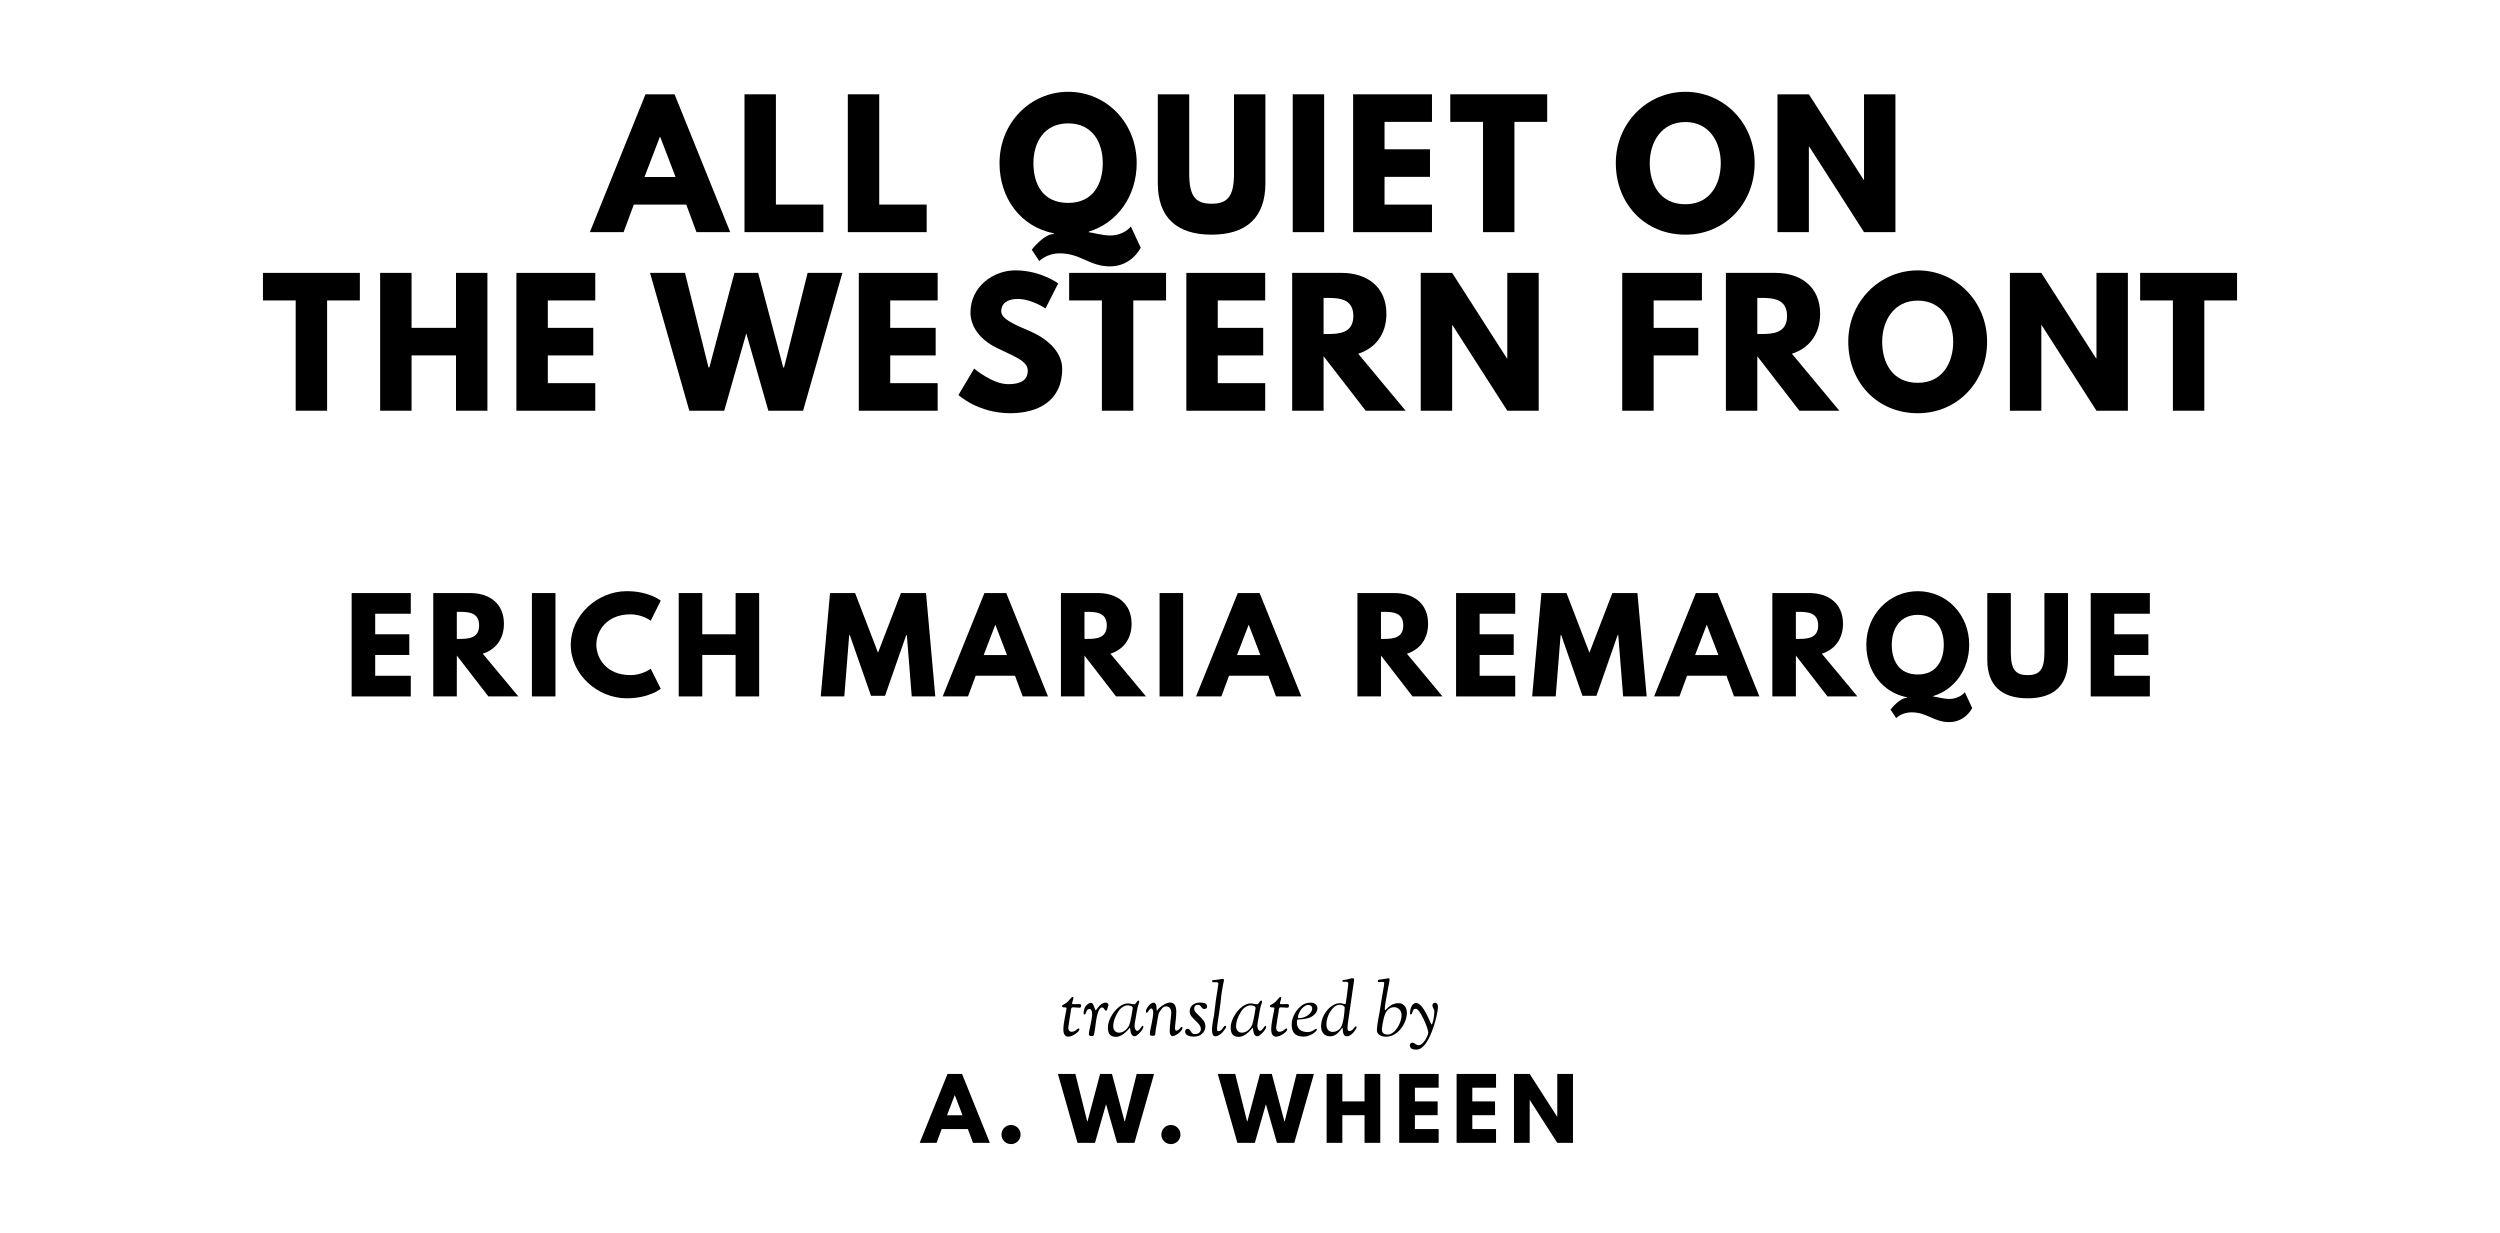
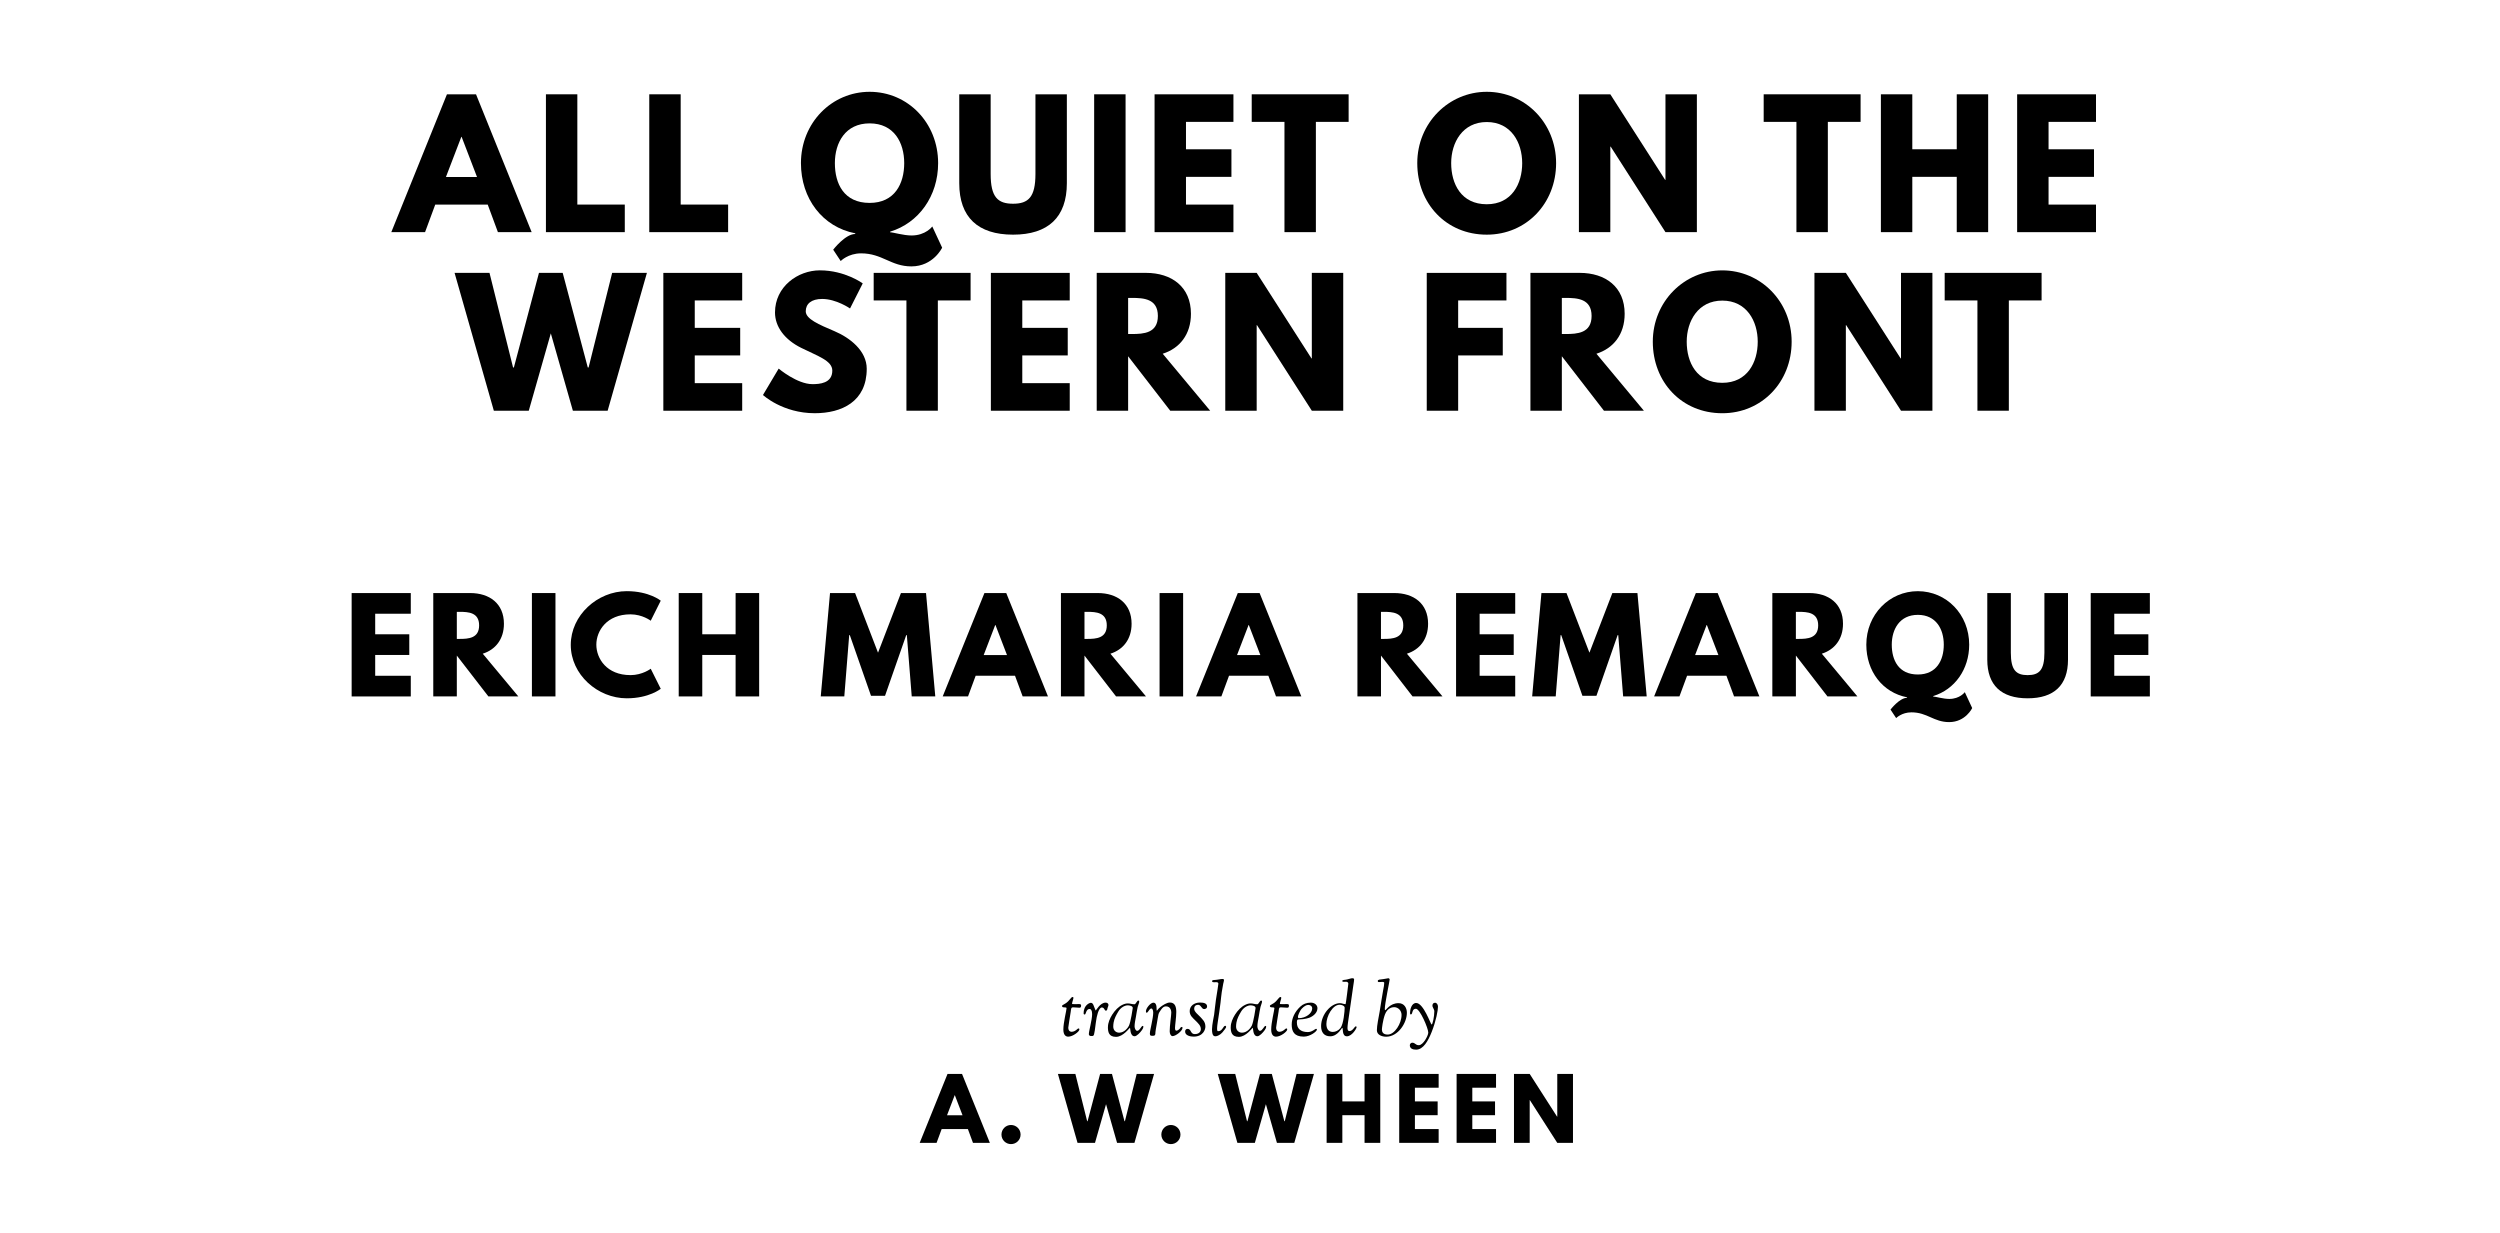
<svg xmlns="http://www.w3.org/2000/svg" version="1.1" viewBox="0 0 1400 690">
-   <g aria-label="ALL QUIET ON">
-     <path d="M377.76,52.81l31.16,77.19l-18.90,0.00l-5.71-15.44l-29.38,0.00l-5.71,15.44l-18.90,0.00l31.16-77.19l16.28,0.00z  M378.32,99.12l-8.61-22.46l-0.19,0.00l-8.61,22.46l17.40,0.00z" />
-     <path d="M434.51,52.81l0.00,61.75l26.57,0.00l0.00,15.44l-44.16,0.00l0.00-77.19l17.59,0.00z" />
-     <path d="M492.37,52.81l0.00,61.75l26.57,0.00l0.00,15.44l-44.16,0.00l0.00-77.19l17.59,0.00z" />
-     <path d="M582.00,146.19l-4.21-6.36s6.74-8.80,12.35-8.80l0.00-0.37c-18.34-3.56-30.41-19.46-30.41-39.30c0.00-22.55,17.22-39.95,38.46-39.95c21.43,0.00,38.36,17.40,38.36,39.95c0.00,18.43-10.85,33.50-26.85,38.36l0.00,0.37c1.78,0.00,7.39,1.78,11.98,1.78c7.95,0.00,11.60-5.05,11.60-5.05l5.52,11.88s-4.96,10.48-17.22,10.48c-11.51,0.00-16.28-7.30-28.16-7.30c-7.30,0.00-11.42,4.30-11.42,4.30z  M578.72,91.36c0.00,11.51,5.05,22.27,19.46,22.27c14.04,0.00,19.37-10.76,19.37-22.27s-5.71-22.27-19.37-22.27c-13.57,0.00-19.46,10.76-19.46,22.27z" />
-     <path d="M708.63,52.81l0.00,49.78c0.00,19.09-10.48,28.82-30.13,28.82s-30.13-9.73-30.13-28.82l0.00-49.78l17.59,0.00l0.00,44.63c0.00,12.91,3.93,16.65,12.54,16.65s12.54-3.74,12.54-16.65l0.00-44.63l17.59,0.00z" />
-     <path d="M741.52,52.81l0.00,77.19l-17.59,0.00l0.00-77.19l17.59,0.00z" />
-     <path d="M801.91,52.81l0.00,15.44l-26.57,0.00l0.00,15.35l25.45,0.00l0.00,15.44l-25.45,0.00l0.00,15.53l26.57,0.00l0.00,15.44l-44.16,0.00l0.00-77.19l44.16,0.00z" />
-     <path d="M812.15,68.25l0.00-15.44l54.27,0.00l0.00,15.44l-18.34,0.00l0.00,61.75l-17.59,0.00l0.00-61.75l-18.34,0.00z" />
-     <path d="M904.86,91.36c0.00-22.55,17.68-39.95,38.92-39.95c21.43,0.00,38.83,17.40,38.83,39.95s-16.65,40.05-38.83,40.05c-22.83,0.00-38.92-17.50-38.92-40.05z  M923.86,91.36c0.00,11.51,5.52,23.02,19.93,23.02c14.04,0.00,19.84-11.51,19.84-23.02s-6.18-23.02-19.84-23.02c-13.57,0.00-19.93,11.51-19.93,23.02z" />
-     <path d="M1012.97,82.09l0.00,47.91l-17.59,0.00l0.00-77.19l17.59,0.00l30.69,47.91l0.19,0.00l0.00-47.91l17.59,0.00l0.00,77.19l-17.59,0.00l-30.69-47.91l-0.19,0.00z" />
+   <g aria-label="ALL QUIET ON THE">
+     <path d="M266.57,52.81l31.16,77.19l-18.90,0.00l-5.71-15.44l-29.38,0.00l-5.71,15.44l-18.90,0.00l31.16-77.19l16.28,0.00z  M267.13,99.12l-8.61-22.46l-0.19,0.00l-8.61,22.46l17.40,0.00z" />
+     <path d="M323.31,52.81l0.00,61.75l26.57,0.00l0.00,15.44l-44.16,0.00l0.00-77.19l17.59,0.00z" />
+     <path d="M381.18,52.81l0.00,61.75l26.57,0.00l0.00,15.44l-44.16,0.00l0.00-77.19l17.59,0.00z" />
+     <path d="M470.80,146.19l-4.21-6.36s6.74-8.80,12.35-8.80l0.00-0.37c-18.34-3.56-30.41-19.46-30.41-39.30c0.00-22.55,17.22-39.95,38.46-39.95c21.43,0.00,38.36,17.40,38.36,39.95c0.00,18.43-10.85,33.50-26.85,38.36l0.00,0.37c1.78,0.00,7.39,1.78,11.98,1.78c7.95,0.00,11.60-5.05,11.60-5.05l5.52,11.88s-4.96,10.48-17.22,10.48c-11.51,0.00-16.28-7.30-28.16-7.30c-7.30,0.00-11.42,4.30-11.42,4.30z  M467.53,91.36c0.00,11.51,5.05,22.27,19.46,22.27c14.04,0.00,19.37-10.76,19.37-22.27s-5.71-22.27-19.37-22.27c-13.57,0.00-19.46,10.76-19.46,22.27z" />
+     <path d="M597.44,52.81l0.00,49.78c0.00,19.09-10.48,28.82-30.13,28.82s-30.13-9.73-30.13-28.82l0.00-49.78l17.59,0.00l0.00,44.63c0.00,12.91,3.93,16.65,12.54,16.65s12.54-3.74,12.54-16.65l0.00-44.63l17.59,0.00z" />
+     <path d="M630.32,52.81l0.00,77.19l-17.59,0.00l0.00-77.19l17.59,0.00z" />
+     <path d="M690.72,52.81l0.00,15.44l-26.57,0.00l0.00,15.35l25.45,0.00l0.00,15.44l-25.45,0.00l0.00,15.53l26.57,0.00l0.00,15.44l-44.16,0.00l0.00-77.19l44.16,0.00z" />
+     <path d="M700.96,68.25l0.00-15.44l54.27,0.00l0.00,15.44l-18.34,0.00l0.00,61.75l-17.59,0.00l0.00-61.75l-18.34,0.00z" />
+     <path d="M793.67,91.36c0.00-22.55,17.68-39.95,38.92-39.95c21.43,0.00,38.83,17.40,38.83,39.95s-16.65,40.05-38.83,40.05c-22.83,0.00-38.92-17.50-38.92-40.05z  M812.66,91.36c0.00,11.51,5.52,23.02,19.93,23.02c14.04,0.00,19.84-11.51,19.84-23.02s-6.18-23.02-19.84-23.02c-13.57,0.00-19.93,11.51-19.93,23.02z" />
+     <path d="M901.78,82.09l0.00,47.91l-17.59,0.00l0.00-77.19l17.59,0.00l30.69,47.91l0.19,0.00l0.00-47.91l17.59,0.00l0.00,77.19l-17.59,0.00l-30.69-47.91l-0.19,0.00z" />
+     <path d="M987.66,68.25l0.00-15.44l54.27,0.00l0.00,15.44l-18.34,0.00l0.00,61.75l-17.59,0.00l0.00-61.75l-18.34,0.00z" />
+     <path d="M1070.89,99.03l0.00,30.97l-17.59,0.00l0.00-77.19l17.59,0.00l0.00,30.78l24.89,0.00l0.00-30.78l17.59,0.00l0.00,77.19l-17.59,0.00l0.00-30.97l-24.89,0.00z" />
+     <path d="M1173.76,52.81l0.00,15.44l-26.57,0.00l0.00,15.35l25.45,0.00l0.00,15.44l-25.45,0.00l0.00,15.53l26.57,0.00l0.00,15.44l-44.16,0.00l0.00-77.19l44.16,0.00z" />
  </g>
-   <g aria-label="THE WESTERN FRONT">
-     <path d="M147.25,168.25l0.00-15.44l54.27,0.00l0.00,15.44l-18.34,0.00l0.00,61.75l-17.59,0.00l0.00-61.75l-18.34,0.00z" />
-     <path d="M230.47,199.03l0.00,30.97l-17.59,0.00l0.00-77.19l17.59,0.00l0.00,30.78l24.89,0.00l0.00-30.78l17.59,0.00l0.00,77.19l-17.59,0.00l0.00-30.97l-24.89,0.00z" />
-     <path d="M333.35,152.81l0.00,15.44l-26.57,0.00l0.00,15.35l25.45,0.00l0.00,15.44l-25.45,0.00l0.00,15.53l26.57,0.00l0.00,15.44l-44.16,0.00l0.00-77.19l44.16,0.00z" />
-     <path d="M430.27,230.00l-12.35-43.32l-12.35,43.32l-19.56,0.00l-21.99-77.19l19.56,0.00l13.19,52.96l0.47,0.00l14.04-52.96l13.29,0.00l14.04,52.96l0.47,0.00l13.19-52.96l19.46,0.00l-21.99,77.19l-19.46,0.00z" />
-     <path d="M525.09,152.81l0.00,15.44l-26.57,0.00l0.00,15.35l25.45,0.00l0.00,15.44l-25.45,0.00l0.00,15.53l26.57,0.00l0.00,15.44l-44.16,0.00l0.00-77.19l44.16,0.00z" />
-     <path d="M568.64,151.40c14.04,0.00,23.95,7.30,23.95,7.30l-7.11,14.04s-7.67-5.33-15.63-5.33c-5.99,0.00-9.17,2.71-9.17,6.92c0.00,4.30,7.30,7.39,16.09,11.13c8.61,3.65,18.06,10.95,18.06,21.05c0.00,18.43-14.04,24.89-29.10,24.89c-18.06,0.00-29.01-10.20-29.01-10.20l8.80-14.78s10.29,8.70,18.90,8.70c3.84,0.00,11.13-0.37,11.13-7.58c0.00-5.61-8.23-8.14-17.40-12.73c-9.26-4.58-14.69-11.79-14.69-19.84c0.00-14.41,12.73-23.58,25.17-23.58z" />
-     <path d="M598.72,168.25l0.00-15.44l54.27,0.00l0.00,15.44l-18.34,0.00l0.00,61.75l-17.59,0.00l0.00-61.75l-18.34,0.00z" />
-     <path d="M708.51,152.81l0.00,15.44l-26.57,0.00l0.00,15.35l25.45,0.00l0.00,15.44l-25.45,0.00l0.00,15.53l26.57,0.00l0.00,15.44l-44.16,0.00l0.00-77.19l44.16,0.00z" />
-     <path d="M723.62,152.81l27.60,0.00c14.32,0.00,25.17,7.77,25.17,22.92c0.00,11.60-6.36,19.37-15.81,22.36l26.57,31.91l-22.36,0.00l-23.58-30.50l0.00,30.50l-17.59,0.00l0.00-77.19z  M741.21,187.05l2.06,0.00c6.64,0.00,14.60-0.47,14.60-10.11s-7.95-10.11-14.60-10.11l-2.06,0.00l0.00,20.21z" />
-     <path d="M813.20,182.09l0.00,47.91l-17.59,0.00l0.00-77.19l17.59,0.00l30.69,47.91l0.19,0.00l0.00-47.91l17.59,0.00l0.00,77.19l-17.59,0.00l-30.69-47.91l-0.19,0.00z" />
-     <path d="M953.08,152.81l0.00,15.44l-27.04,0.00l0.00,15.35l24.98,0.00l0.00,15.44l-24.98,0.00l0.00,30.97l-17.59,0.00l0.00-77.19l44.63,0.00z" />
-     <path d="M966.50,152.81l27.60,0.00c14.32,0.00,25.17,7.77,25.17,22.92c0.00,11.60-6.36,19.37-15.81,22.36l26.57,31.91l-22.36,0.00l-23.58-30.50l0.00,30.50l-17.59,0.00l0.00-77.19z  M984.09,187.05l2.06,0.00c6.64,0.00,14.60-0.47,14.60-10.11s-7.95-10.11-14.60-10.11l-2.06,0.00l0.00,20.21z" />
-     <path d="M1035.03,191.36c0.00-22.55,17.68-39.95,38.92-39.95c21.43,0.00,38.83,17.40,38.83,39.95s-16.65,40.05-38.83,40.05c-22.83,0.00-38.92-17.50-38.92-40.05z  M1054.02,191.36c0.00,11.51,5.52,23.02,19.93,23.02c14.04,0.00,19.84-11.51,19.84-23.02s-6.18-23.02-19.84-23.02c-13.57,0.00-19.93,11.51-19.93,23.02z" />
-     <path d="M1143.14,182.09l0.00,47.91l-17.59,0.00l0.00-77.19l17.59,0.00l30.69,47.91l0.19,0.00l0.00-47.91l17.59,0.00l0.00,77.19l-17.59,0.00l-30.69-47.91l-0.19,0.00z" />
-     <path d="M1198.48,168.25l0.00-15.44l54.27,0.00l0.00,15.44l-18.34,0.00l0.00,61.75l-17.59,0.00l0.00-61.75l-18.34,0.00z" />
+   <g aria-label="WESTERN FRONT">
+     <path d="M320.81,230.00l-12.35-43.32l-12.35,43.32l-19.56,0.00l-21.99-77.19l19.56,0.00l13.19,52.96l0.47,0.00l14.04-52.96l13.29,0.00l14.04,52.96l0.47,0.00l13.19-52.96l19.46,0.00l-21.99,77.19l-19.46,0.00z" />
+     <path d="M415.63,152.81l0.00,15.44l-26.57,0.00l0.00,15.35l25.45,0.00l0.00,15.44l-25.45,0.00l0.00,15.53l26.57,0.00l0.00,15.44l-44.16,0.00l0.00-77.19l44.16,0.00z" />
+     <path d="M459.18,151.40c14.04,0.00,23.95,7.30,23.95,7.30l-7.11,14.04s-7.67-5.33-15.63-5.33c-5.99,0.00-9.17,2.71-9.17,6.92c0.00,4.30,7.30,7.39,16.09,11.13c8.61,3.65,18.06,10.95,18.06,21.05c0.00,18.43-14.04,24.89-29.10,24.89c-18.06,0.00-29.01-10.20-29.01-10.20l8.80-14.78s10.29,8.70,18.90,8.70c3.84,0.00,11.13-0.37,11.13-7.58c0.00-5.61-8.23-8.14-17.40-12.73c-9.26-4.58-14.69-11.79-14.69-19.84c0.00-14.41,12.73-23.58,25.17-23.58z" />
+     <path d="M489.26,168.25l0.00-15.44l54.27,0.00l0.00,15.44l-18.34,0.00l0.00,61.75l-17.59,0.00l0.00-61.75l-18.34,0.00z" />
+     <path d="M599.05,152.81l0.00,15.44l-26.57,0.00l0.00,15.35l25.45,0.00l0.00,15.44l-25.45,0.00l0.00,15.53l26.57,0.00l0.00,15.44l-44.16,0.00l0.00-77.19l44.16,0.00z" />
+     <path d="M614.16,152.81l27.60,0.00c14.32,0.00,25.17,7.77,25.17,22.92c0.00,11.60-6.36,19.37-15.81,22.36l26.57,31.91l-22.36,0.00l-23.58-30.50l0.00,30.50l-17.59,0.00l0.00-77.19z  M631.75,187.05l2.06,0.00c6.64,0.00,14.60-0.47,14.60-10.11s-7.95-10.11-14.60-10.11l-2.06,0.00l0.00,20.21z" />
+     <path d="M703.74,182.09l0.00,47.91l-17.59,0.00l0.00-77.19l17.59,0.00l30.69,47.91l0.19,0.00l0.00-47.91l17.59,0.00l0.00,77.19l-17.59,0.00l-30.69-47.91l-0.19,0.00z" />
+     <path d="M843.61,152.81l0.00,15.44l-27.04,0.00l0.00,15.35l24.98,0.00l0.00,15.44l-24.98,0.00l0.00,30.97l-17.59,0.00l0.00-77.19l44.63,0.00z" />
+     <path d="M857.04,152.81l27.60,0.00c14.32,0.00,25.17,7.77,25.17,22.92c0.00,11.60-6.36,19.37-15.81,22.36l26.57,31.91l-22.36,0.00l-23.58-30.50l0.00,30.50l-17.59,0.00l0.00-77.19z  M874.63,187.05l2.06,0.00c6.64,0.00,14.60-0.47,14.60-10.11s-7.95-10.11-14.60-10.11l-2.06,0.00l0.00,20.21z" />
+     <path d="M925.57,191.36c0.00-22.55,17.68-39.95,38.92-39.95c21.43,0.00,38.83,17.40,38.83,39.95s-16.65,40.05-38.83,40.05c-22.83,0.00-38.92-17.50-38.92-40.05z  M944.56,191.36c0.00,11.51,5.52,23.02,19.93,23.02c14.04,0.00,19.84-11.51,19.84-23.02s-6.18-23.02-19.84-23.02c-13.57,0.00-19.93,11.51-19.93,23.02z" />
+     <path d="M1033.68,182.09l0.00,47.91l-17.59,0.00l0.00-77.19l17.59,0.00l30.69,47.91l0.19,0.00l0.00-47.91l17.59,0.00l0.00,77.19l-17.59,0.00l-30.69-47.91l-0.19,0.00z" />
+     <path d="M1089.02,168.25l0.00-15.44l54.27,0.00l0.00,15.44l-18.34,0.00l0.00,61.75l-17.59,0.00l0.00-61.75l-18.34,0.00z" />
  </g>
  <g aria-label="ERICH MARIA REMARQUE">
    <path d="M230.04,332.11l0.00,11.58l-19.93,0.00l0.00,11.51l19.09,0.00l0.00,11.58l-19.09,0.00l0.00,11.65l19.93,0.00l0.00,11.58l-33.12,0.00l0.00-57.89l33.12,0.00z" />
    <path d="M242.62,332.11l20.70,0.00c10.74,0.00,18.88,5.82,18.88,17.19c0.00,8.70-4.77,14.53-11.86,16.77l19.93,23.93l-16.77,0.00l-17.68-22.88l0.00,22.88l-13.19,0.00l0.00-57.89z  M255.82,357.79l1.54,0.00c4.98,0.00,10.95-0.35,10.95-7.58s-5.96-7.58-10.95-7.58l-1.54,0.00l0.00,15.16z" />
    <path d="M311.06,332.11l0.00,57.89l-13.19,0.00l0.00-57.89l13.19,0.00z" />
    <path d="M353.04,378.07c6.74,0.00,11.37-3.58,11.37-3.58l5.61,11.23s-6.46,5.33-19.02,5.33c-16.35,0.00-31.37-13.33-31.37-29.89c0.00-16.63,14.95-30.11,31.37-30.11c12.56,0.00,19.02,5.33,19.02,5.33l-5.61,11.23s-4.63-3.58-11.37-3.58c-13.26,0.00-19.09,9.26-19.09,16.98c0.00,7.79,5.82,17.05,19.09,17.05z" />
    <path d="M393.27,366.77l0.00,23.23l-13.19,0.00l0.00-57.89l13.19,0.00l0.00,23.09l18.67,0.00l0.00-23.09l13.19,0.00l0.00,57.89l-13.19,0.00l0.00-23.23l-18.67,0.00z" />
    <path d="M510.57,390.00l-2.74-34.32l-0.35,0.00l-11.86,33.96l-7.86,0.00l-11.86-33.96l-0.35,0.00l-2.74,34.32l-13.19,0.00l5.19-57.89l14.04,0.00l12.84,33.40l12.84-33.40l14.04,0.00l5.19,57.89l-13.19,0.00z" />
    <path d="M563.50,332.11l23.37,57.89l-14.18,0.00l-4.28-11.58l-22.04,0.00l-4.28,11.58l-14.18,0.00l23.37-57.89l12.21,0.00z  M563.92,366.84l-6.46-16.84l-0.14,0.00l-6.46,16.84l13.05,0.00z" />
    <path d="M594.11,332.11l20.70,0.00c10.74,0.00,18.88,5.82,18.88,17.19c0.00,8.70-4.77,14.53-11.86,16.77l19.93,23.93l-16.77,0.00l-17.68-22.88l0.00,22.88l-13.19,0.00l0.00-57.89z  M607.31,357.79l1.54,0.00c4.98,0.00,10.95-0.35,10.95-7.58s-5.96-7.58-10.95-7.58l-1.54,0.00l0.00,15.16z" />
    <path d="M662.55,332.11l0.00,57.89l-13.19,0.00l0.00-57.89l13.19,0.00z" />
    <path d="M705.38,332.11l23.37,57.89l-14.18,0.00l-4.28-11.58l-22.04,0.00l-4.28,11.58l-14.18,0.00l23.37-57.89l12.21,0.00z  M705.80,366.84l-6.46-16.84l-0.14,0.00l-6.46,16.84l13.05,0.00z" />
    <path d="M760.15,332.11l20.70,0.00c10.74,0.00,18.88,5.82,18.88,17.19c0.00,8.70-4.77,14.53-11.86,16.77l19.93,23.93l-16.77,0.00l-17.68-22.88l0.00,22.88l-13.19,0.00l0.00-57.89z  M773.34,357.79l1.54,0.00c4.98,0.00,10.95-0.35,10.95-7.58s-5.96-7.58-10.95-7.58l-1.54,0.00l0.00,15.16z" />
    <path d="M848.52,332.11l0.00,11.58l-19.93,0.00l0.00,11.51l19.09,0.00l0.00,11.58l-19.09,0.00l0.00,11.65l19.93,0.00l0.00,11.58l-33.12,0.00l0.00-57.89l33.12,0.00z" />
    <path d="M908.96,390.00l-2.74-34.32l-0.35,0.00l-11.86,33.96l-7.86,0.00l-11.86-33.96l-0.35,0.00l-2.74,34.32l-13.19,0.00l5.19-57.89l14.04,0.00l12.84,33.40l12.84-33.40l14.04,0.00l5.19,57.89l-13.19,0.00z" />
    <path d="M961.89,332.11l23.37,57.89l-14.18,0.00l-4.28-11.58l-22.04,0.00l-4.28,11.58l-14.18,0.00l23.37-57.89l12.21,0.00z  M962.31,366.84l-6.46-16.84l-0.14,0.00l-6.46,16.84l13.05,0.00z" />
    <path d="M992.50,332.11l20.70,0.00c10.74,0.00,18.88,5.82,18.88,17.19c0.00,8.70-4.77,14.53-11.86,16.77l19.93,23.93l-16.77,0.00l-17.68-22.88l0.00,22.88l-13.19,0.00l0.00-57.89z  M1005.69,357.79l1.54,0.00c4.98,0.00,10.95-0.35,10.95-7.58s-5.96-7.58-10.95-7.58l-1.54,0.00l0.00,15.16z" />
    <path d="M1061.85,402.14l-3.16-4.77s5.05-6.60,9.26-6.60l0.00-0.28c-13.75-2.67-22.81-14.60-22.81-29.47c0.00-16.91,12.91-29.96,28.84-29.96c16.07,0.00,28.77,13.05,28.77,29.96c0.00,13.82-8.14,25.12-20.14,28.77l0.00,0.28c1.33,0.00,5.54,1.33,8.98,1.33c5.96,0.00,8.70-3.79,8.70-3.79l4.14,8.91s-3.72,7.86-12.91,7.86c-8.63,0.00-12.21-5.47-21.12-5.47c-5.47,0.00-8.56,3.23-8.56,3.23z  M1059.39,361.02c0.00,8.63,3.79,16.70,14.60,16.70c10.53,0.00,14.53-8.07,14.53-16.70s-4.28-16.70-14.53-16.70c-10.18,0.00-14.60,8.07-14.60,16.70z" />
    <path d="M1158.08,332.11l0.00,37.33c0.00,14.32-7.86,21.61-22.60,21.61s-22.60-7.30-22.60-21.61l0.00-37.33l13.19,0.00l0.00,33.47c0.00,9.68,2.95,12.49,9.40,12.49s9.40-2.81,9.40-12.49l0.00-33.47l13.19,0.00z" />
    <path d="M1203.92,332.11l0.00,11.58l-19.93,0.00l0.00,11.51l19.09,0.00l0.00,11.58l-19.09,0.00l0.00,11.65l19.93,0.00l0.00,11.58l-33.12,0.00l0.00-57.89l33.12,0.00z" />
  </g>
  <g aria-label="translated by">
    <path d="M594.73,563.42c0.00-0.85,1.62-0.81,3.49-2.76c1.70-1.79,1.79-2.34,2.47-2.34c0.21,0.00,0.43,0.13,0.43,0.51c0.00,0.55-0.77,2.55-0.77,3.19c0.00,0.26,0.09,0.30,1.49,0.30c1.66,0.00,2.00-0.04,2.47-0.04c0.89,0.00,1.11,0.30,1.11,0.81c0.00,0.98-0.26,1.23-1.02,1.23c-0.68,0.00-2.51-0.21-3.44-0.21c-1.23,0.00-1.11,0.77-1.36,2.51c-0.38,2.64-1.36,8.16-1.36,8.84c0.00,2.25,1.57,2.34,1.74,2.34c2.34,0.00,3.32-1.87,4.00-1.87c0.13,0.00,0.47,0.00,0.47,0.60c0.00,1.11-3.61,4.00-6.25,4.00c-1.15,0.00-2.72-0.68-2.72-4.00c0.00-3.91,1.79-10.80,1.79-11.94c0.00-0.89-2.51,0.04-2.51-1.15z" />
    <path d="M606.84,567.42c0.00-4.85,3.61-5.87,4.00-5.87c0.89,0.00,1.32,0.81,1.57,1.49c1.06,2.76,1.11,2.81,1.19,2.81c0.30,0.00,2.42-4.38,5.57-4.38c1.11,0.00,1.57,0.72,1.57,1.32c0.00,0.55-0.34,1.11-0.47,1.57c-0.09,0.30-0.17,1.62-0.94,1.62c-0.94,0.00-0.77-1.79-2.30-1.79c-1.91,0.00-2.98,5.57-3.19,7.35l-0.21,1.40c-0.94,7.23-0.85,7.23-2.38,7.23l-0.21,0.00c-0.43,0.00-1.28-0.09-1.28-1.11c0.00-1.70,1.83-7.95,1.83-11.14c0.00-2.13-0.68-2.89-1.45-2.89c-1.74,0.00-2.08,2.55-2.34,2.85c-0.13,0.13-0.26,0.26-0.47,0.26c-0.17,0.00-0.51-0.13-0.51-0.72z" />
    <path d="M620.45,575.15c0.00-2.38,1.06-4.80,2.38-6.93c1.53-2.42,3.49-4.46,5.74-5.53c1.15-0.55,2.00-0.77,3.10-0.77c1.32,0.00,2.21,0.47,3.61,0.47c0.85,0.00,1.36-2.08,2.21-2.08c0.26,0.00,0.47,0.17,0.47,0.64c0.00,0.68-0.55,1.70-0.85,2.93c-0.38,1.57-0.64,3.53-0.98,5.44c-0.34,1.87-0.77,3.83-0.77,5.44c0.00,1.11,0.64,2.51,1.45,2.51c1.40,0.00,2.30-2.76,3.10-2.76c0.34,0.00,0.38,0.30,0.38,0.47c0.00,0.43-0.21,1.06-0.77,1.83c-1.06,1.53-2.98,3.49-4.12,3.49c-2.72,0.00-2.34-4.76-2.64-4.76c-0.21,0.00-3.74,5.10-7.78,5.10s-4.55-2.72-4.55-5.48z  M623.42,574.90c0.00,2.13,1.53,3.40,3.32,3.40c3.06,0.00,5.06-3.06,5.44-3.83c1.02-2.04,2.17-9.86,2.17-9.99c0.00-1.19-1.91-1.49-2.81-1.49c-1.74,0.00-4.00,1.28-5.27,3.44c-1.23,2.04-2.25,3.95-2.64,6.16c-0.13,0.77-0.21,1.53-0.21,2.30z" />
    <path d="M641.70,566.35c0.00-1.66,2.55-4.85,4.17-4.85c2.47,0.00,1.57,4.46,1.96,4.46c0.26,0.00,0.55-0.94,2.13-2.13c1.15-0.89,3.40-2.42,5.19-2.42c2.98,0.00,3.57,2.64,3.57,5.31c0.00,2.98-0.72,7.48-0.72,8.93c0.00,1.19,0.34,1.53,0.81,1.53c0.72,0.00,1.70-0.94,1.70-0.94c0.51-0.64,0.68-1.15,1.32-1.15c0.30,0.00,0.38,0.26,0.38,0.51c0.00,1.66-3.74,4.63-5.61,4.63c-0.85,0.00-1.57-1.19-1.57-2.68c0.00-3.23,0.89-8.93,0.89-10.50c0.00-0.68-0.21-3.49-2.98-3.49c-0.98,0.00-1.79,0.47-2.76,1.87c-1.83,2.59-1.32,2.21-2.34,7.69c-1.06,5.74-0.77,5.23-0.85,5.82c-0.13,0.94-0.47,1.11-1.57,1.11c-1.15,0.00-1.49-0.09-1.49-1.32c0.00-1.79,1.87-8.37,1.87-11.65c0.00-1.49-0.55-2.34-0.98-2.34c-1.32,0.00-1.79,2.38-2.72,2.38c-0.30,0.00-0.38-0.34-0.38-0.81z" />
    <path d="M663.68,577.70c0.00-1.32,0.85-1.53,1.36-1.53c2.17,0.00,1.45,2.93,4.04,2.93c3.10,0.00,3.40-2.21,3.40-2.72c0.00-2.00-1.40-3.23-2.93-4.76c-1.70-1.74-3.32-2.85-3.32-5.40c0.00-2.85,2.47-4.80,5.78-4.80c2.30,0.00,3.95,0.55,3.95,2.21c0.00,1.32-1.40,1.45-1.62,1.45c-1.53,0.00-1.70-2.38-3.36-2.38c-1.62,0.00-2.25,0.98-2.25,2.25c0.00,1.62,2.34,3.36,3.36,4.46c1.32,1.49,2.93,2.68,2.93,5.53c0.00,1.53-1.19,5.57-6.63,5.57c-1.66,0.00-4.72-0.55-4.72-2.81z" />
    <path d="M678.72,576.34c0.00-2.42,1.11-7.44,1.19-8.12c0.38-2.68,0.60-5.70,1.02-8.42c0.72-4.59,1.36-8.42,1.36-8.93s-0.43-0.85-1.06-0.85s-0.72,0.04-1.23,0.04c-0.85,0.00-1.23-0.13-1.23-0.60c0.00-0.21,0.09-0.55,0.64-0.60c3.10-0.21,4.04-0.64,5.14-0.64c0.68,0.00,0.89,0.26,0.89,0.68c0.00,0.60-0.30,1.15-0.43,1.96c-1.57,8.25-0.85,6.67-2.21,15.81c-0.72,5.02-1.23,7.69-1.23,9.14s0.13,1.66,0.68,1.66c2.34,0.00,2.76-3.02,3.87-3.02c0.30,0.00,0.51,0.26,0.51,0.68s-1.11,1.87-2.13,3.06c-1.11,1.28-2.89,2.13-3.70,2.13c-0.85,0.00-2.08,0.00-2.08-4.00z" />
    <path d="M689.22,575.15c0.00-2.38,1.06-4.80,2.38-6.93c1.53-2.42,3.49-4.46,5.74-5.53c1.15-0.55,2.00-0.77,3.10-0.77c1.32,0.00,2.21,0.47,3.61,0.47c0.85,0.00,1.36-2.08,2.21-2.08c0.26,0.00,0.47,0.17,0.47,0.64c0.00,0.68-0.55,1.70-0.85,2.93c-0.38,1.57-0.64,3.53-0.98,5.44c-0.34,1.87-0.77,3.83-0.77,5.44c0.00,1.11,0.64,2.51,1.45,2.51c1.40,0.00,2.30-2.76,3.10-2.76c0.34,0.00,0.38,0.30,0.38,0.47c0.00,0.43-0.21,1.06-0.77,1.83c-1.06,1.53-2.98,3.49-4.12,3.49c-2.72,0.00-2.34-4.76-2.64-4.76c-0.21,0.00-3.74,5.10-7.78,5.10s-4.55-2.72-4.55-5.48z  M692.20,574.90c0.00,2.13,1.53,3.40,3.32,3.40c3.06,0.00,5.06-3.06,5.44-3.83c1.02-2.04,2.17-9.86,2.17-9.99c0.00-1.19-1.91-1.49-2.81-1.49c-1.74,0.00-4.00,1.28-5.27,3.44c-1.23,2.04-2.25,3.95-2.64,6.16c-0.13,0.77-0.21,1.53-0.21,2.30z" />
    <path d="M711.12,563.42c0.00-0.85,1.62-0.81,3.49-2.76c1.70-1.79,1.79-2.34,2.47-2.34c0.21,0.00,0.43,0.13,0.43,0.51c0.00,0.55-0.77,2.55-0.77,3.19c0.00,0.26,0.09,0.30,1.49,0.30c1.66,0.00,2.00-0.04,2.47-0.04c0.89,0.00,1.11,0.30,1.11,0.81c0.00,0.98-0.26,1.23-1.02,1.23c-0.68,0.00-2.51-0.21-3.44-0.21c-1.23,0.00-1.11,0.77-1.36,2.51c-0.38,2.64-1.36,8.16-1.36,8.84c0.00,2.25,1.57,2.34,1.74,2.34c2.34,0.00,3.32-1.87,4.00-1.87c0.13,0.00,0.47,0.00,0.47,0.60c0.00,1.11-3.61,4.00-6.25,4.00c-1.15,0.00-2.72-0.68-2.72-4.00c0.00-3.91,1.79-10.80,1.79-11.94c0.00-0.89-2.51,0.04-2.51-1.15z" />
    <path d="M723.36,573.75c0.00-3.66,1.87-7.31,4.80-10.03c1.57-1.49,3.53-2.25,5.91-2.25c2.00,0.00,3.70,1.28,3.70,3.15c0.00,3.06-3.32,4.80-4.12,5.14c-0.38,0.17-2.68,1.11-6.67,1.15c-0.60,0.00-0.72,0.64-0.72,1.74c0.00,3.19,1.91,5.31,6.12,5.31c2.42,0.00,4.12-1.83,4.59-1.83c0.34,0.00,0.51,0.17,0.51,0.43c0.00,0.98-3.70,3.95-7.40,3.95c-5.40,0.00-6.72-2.98-6.72-6.76z  M726.84,569.33c0.00,0.30,0.09,0.85,0.38,0.85c4.12,0.00,7.61-2.76,7.61-5.44c0.00-1.62-1.53-2.00-2.25-2.00c-1.06,0.00-2.38,0.85-3.49,2.00c-1.28,1.32-2.25,4.04-2.25,4.59z" />
    <path d="M739.81,574.69c0.00-6.59,5.53-12.92,10.58-12.92c1.11,0.00,1.96,0.55,3.15,0.55c0.13,0.00,1.53-11.18,1.53-11.48c0.00-0.64-0.60-1.06-1.23-1.06c-0.47,0.00-1.45,0.04-1.49,0.04c-0.43,0.00-0.68-0.17-0.68-0.47c0.00-0.72,1.49-0.55,2.68-0.85c2.38-0.60,2.13-0.68,3.27-0.68c0.38,0.00,0.68,0.34,0.68,0.72c0.00,1.11-0.43,2.47-2.81,19.85c-0.47,3.23-0.89,5.91-0.89,7.18c0.00,0.94,0.13,1.83,1.11,1.83c1.87,0.00,2.85-2.64,3.53-2.64c0.34,0.00,0.47,0.21,0.47,0.38c0.00,0.89-2.68,5.19-5.44,5.19c-2.98,0.00-2.00-4.76-2.59-4.76c-0.38,0.00-2.55,4.76-6.76,4.76c-3.61,0.00-5.10-2.47-5.10-5.65z  M742.78,573.50c0.00,2.47,1.02,4.38,3.61,4.38c1.53,0.00,3.19-0.81,4.29-2.21c1.70-2.13,2.34-9.61,2.34-11.31c0.00-1.15-1.70-1.70-2.85-1.70c-3.91,0.00-7.40,6.38-7.40,10.84z" />
    <path d="M771.05,576.98c0.00-2.72,0.98-7.14,1.57-10.58c0.77-4.42,1.28-8.54,1.91-11.69c0.38-1.83,0.64-3.32,0.64-4.34c0.00-0.21-0.21-0.51-1.06-0.51c-0.64,0.00-1.11,0.09-1.74,0.09c-0.47,0.00-0.81,0.00-0.81-0.60c0.00-0.85,1.19-0.81,3.15-1.06c1.66-0.21,2.42-0.47,2.68-0.47c0.47,0.00,0.81,0.30,0.81,0.77c0.00,0.77-2.72,13.43-2.72,16.49c0.00,0.30,0.13,0.64,0.21,0.64c0.60,0.00,2.59-3.95,7.48-3.95c3.19,0.00,4.68,2.64,4.68,5.40c0.00,5.78-5.02,13.39-11.60,13.39c-2.51,0.00-5.19-1.11-5.19-3.57z  M773.86,576.47c0.00,1.45,0.64,2.89,3.27,2.89c3.83,0.00,7.74-6.12,7.74-11.01c0.00-2.38-1.83-4.34-4.17-4.34c-1.02,0.00-3.78,0.43-5.14,4.12c-1.23,3.36-1.70,7.91-1.70,8.33z" />
    <path d="M789.50,585.31c0.00-0.72,0.64-1.40,1.36-1.40c1.70,0.00,1.74,1.40,3.70,1.40c2.47,0.00,5.27-5.44,5.27-7.06c0.00-2.38-4.68-13.35-6.93-13.35c-2.47,0.00-1.57,3.19-2.85,3.19c-0.26,0.00-0.43-0.21-0.43-0.94c0.00-1.79,0.85-5.48,3.44-5.48c4.12,0.00,8.16,12.07,8.63,12.07c0.60,0.00,1.53-4.55,1.53-7.40c0.00-1.23-1.06-2.08-1.06-3.23c0.00-0.77,0.43-1.57,1.45-1.57c0.94,0.00,1.66,0.94,1.66,2.25c0.00,1.91-1.02,7.78-3.53,14.11c-2.00,5.06-4.72,9.90-8.71,9.90c-1.83,0.00-3.53-0.55-3.53-2.51z" />
  </g>
  <g aria-label="A. W. WHEEN">
    <path d="M538.74,601.40l15.58,38.60l-9.45,0.00l-2.85-7.72l-14.69,0.00l-2.85,7.72l-9.45,0.00l15.58-38.60l8.14,0.00z  M539.02,624.56l-4.30-11.23l-0.09,0.00l-4.30,11.23l8.70,0.00z" />
    <path d="M566.15,629.99c2.99,0.00,5.38,2.39,5.38,5.38c0.00,2.95-2.39,5.33-5.38,5.33c-2.95,0.00-5.33-2.39-5.33-5.33c0.00-2.99,2.39-5.38,5.33-5.38z" />
    <path d="M625.56,640.00l-6.18-21.66l-6.18,21.66l-9.78,0.00l-10.99-38.60l9.78,0.00l6.60,26.48l0.23,0.00l7.02-26.48l6.64,0.00l7.02,26.48l0.23,0.00l6.60-26.48l9.73,0.00l-10.99,38.60l-9.73,0.00z" />
    <path d="M655.68,629.99c2.99,0.00,5.38,2.39,5.38,5.38c0.00,2.95-2.39,5.33-5.38,5.33c-2.95,0.00-5.33-2.39-5.33-5.33c0.00-2.99,2.39-5.38,5.33-5.38z" />
    <path d="M715.08,640.00l-6.18-21.66l-6.18,21.66l-9.78,0.00l-10.99-38.60l9.78,0.00l6.60,26.48l0.23,0.00l7.02-26.48l6.64,0.00l7.02,26.48l0.23,0.00l6.60-26.48l9.73,0.00l-10.99,38.60l-9.73,0.00z" />
    <path d="M751.71,624.51l0.00,15.49l-8.80,0.00l0.00-38.60l8.80,0.00l0.00,15.39l12.44,0.00l0.00-15.39l8.80,0.00l0.00,38.60l-8.80,0.00l0.00-15.49l-12.44,0.00z" />
    <path d="M805.64,601.40l0.00,7.72l-13.29,0.00l0.00,7.67l12.73,0.00l0.00,7.72l-12.73,0.00l0.00,7.77l13.29,0.00l0.00,7.72l-22.08,0.00l0.00-38.60l22.08,0.00z" />
    <path d="M837.78,601.40l0.00,7.72l-13.29,0.00l0.00,7.67l12.73,0.00l0.00,7.72l-12.73,0.00l0.00,7.77l13.29,0.00l0.00,7.72l-22.08,0.00l0.00-38.60l22.08,0.00z" />
    <path d="M856.63,616.05l0.00,23.95l-8.80,0.00l0.00-38.60l8.80,0.00l15.35,23.95l0.09,0.00l0.00-23.95l8.80,0.00l0.00,38.60l-8.80,0.00l-15.35-23.95l-0.09,0.00z" />
  </g>
</svg>
